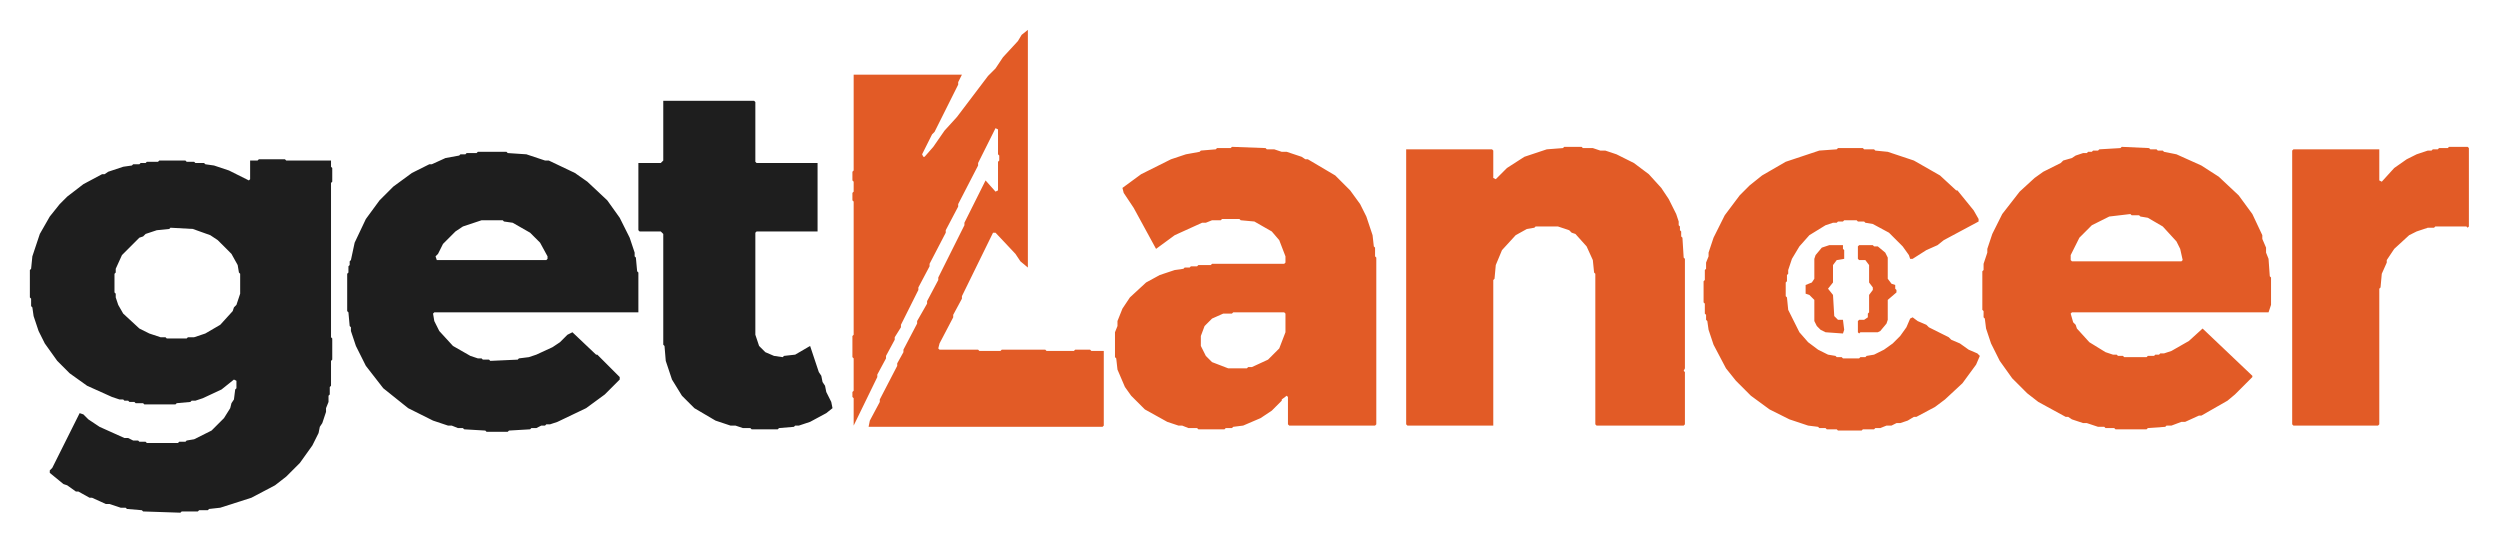
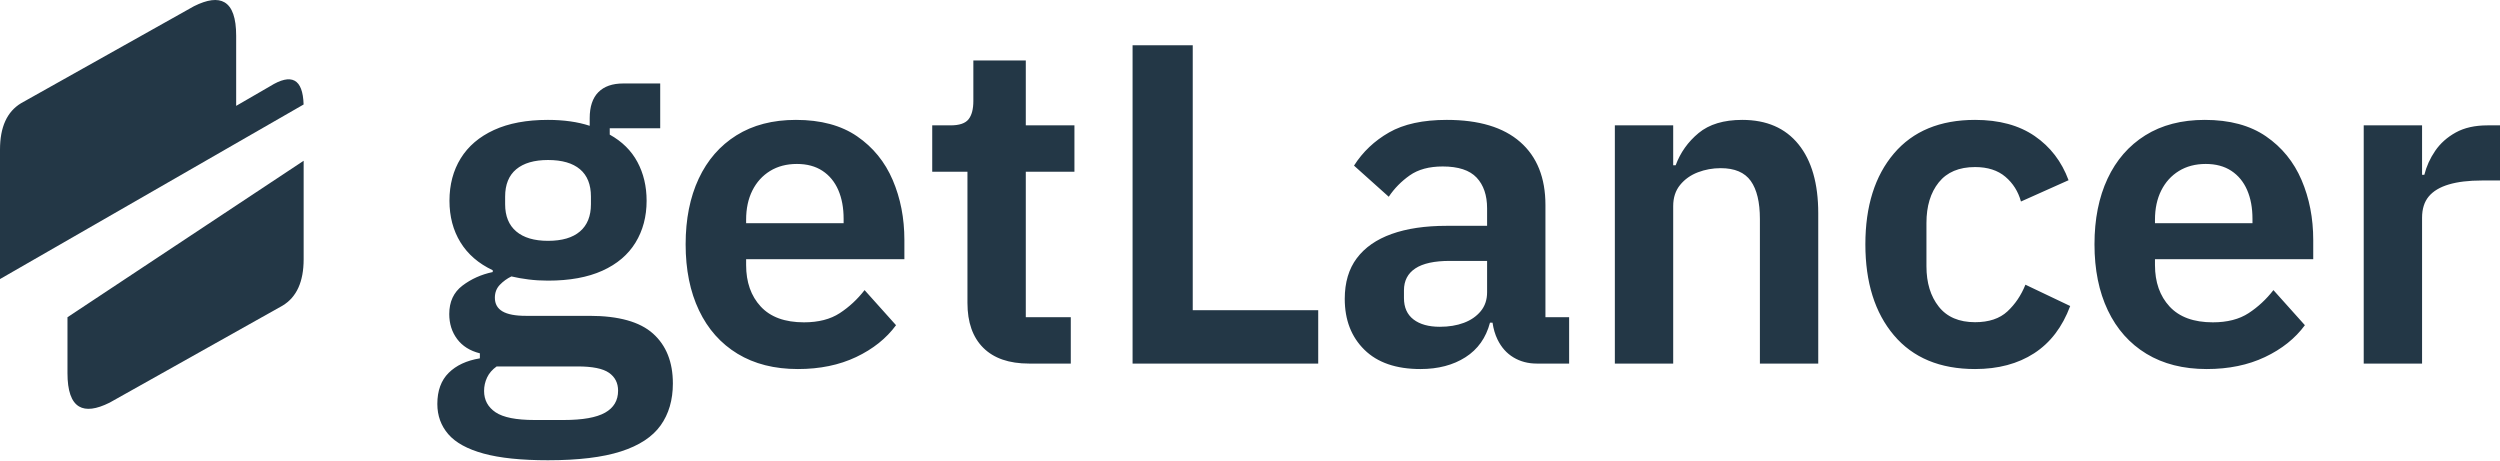
- <svg xmlns="http://www.w3.org/2000/svg" viewBox="0 0 2009 437" role="img" aria-labelledby="getlancerTitle getlancerDesc">
-   <path fill="#1E1E1E" fill-rule="evenodd" d="M 266 129 L 230 129 L 229 128 L 208 128 L 207 129 L 201 129 L 201 144 L 200 145 L 184 137 L 172 133 L 165 132 L 164 131 L 157 131 L 156 130 L 150 130 L 149 129 L 128 129 L 127 130 L 118 130 L 117 131 L 113 131 L 112 132 L 107 132 L 106 133 L 99 134 L 87 138 L 84 140 L 82 140 L 67 148 L 54 158 L 48 164 L 40 174 L 32 188 L 26 206 L 25 216 L 24 217 L 24 239 L 25 240 L 25 246 L 26 247 L 27 254 L 31 266 L 36 276 L 46 290 L 56 300 L 70 310 L 90 319 L 96 321 L 99 321 L 100 322 L 103 322 L 104 323 L 108 323 L 109 324 L 115 324 L 116 325 L 141 325 L 142 324 L 153 323 L 154 322 L 157 322 L 163 320 L 178 313 L 188 305 L 190 306 L 190 312 L 189 313 L 188 321 L 186 324 L 185 328 L 180 336 L 170 346 L 156 353 L 150 354 L 149 355 L 144 355 L 143 356 L 118 356 L 117 355 L 112 355 L 111 354 L 107 354 L 103 352 L 100 352 L 80 343 L 71 337 L 67 333 L 64 332 L 42 376 L 40 378 L 40 380 L 51 389 L 54 390 L 61 395 L 63 395 L 72 400 L 74 400 L 85 405 L 88 405 L 97 408 L 101 408 L 102 409 L 114 410 L 115 411 L 145 412 L 146 411 L 159 411 L 160 410 L 167 410 L 168 409 L 177 408 L 202 400 L 221 390 L 230 383 L 241 372 L 251 358 L 256 348 L 257 343 L 259 340 L 262 331 L 262 328 L 264 323 L 264 318 L 265 317 L 265 311 L 266 310 L 266 290 L 267 289 L 267 272 L 266 271 L 266 147 L 267 146 L 267 135 L 266 134 Z M 117 188 L 126 185 L 136 184 L 137 183 L 155 184 L 169 189 L 175 193 L 186 204 L 191 213 L 192 219 L 193 220 L 193 236 L 190 245 L 188 247 L 187 250 L 177 261 L 165 268 L 156 271 L 151 271 L 150 272 L 134 272 L 133 271 L 129 271 L 120 268 L 112 264 L 99 252 L 95 245 L 93 239 L 93 236 L 92 235 L 92 220 L 93 219 L 93 216 L 98 205 L 112 191 L 115 190 Z M 358 127 L 347 132 L 345 132 L 331 139 L 316 150 L 305 161 L 294 176 L 285 195 L 282 209 L 281 210 L 281 213 L 280 214 L 280 219 L 279 220 L 279 250 L 280 251 L 281 262 L 282 263 L 282 266 L 286 278 L 294 294 L 308 312 L 328 328 L 348 338 L 360 342 L 363 342 L 368 344 L 372 344 L 373 345 L 390 346 L 391 347 L 408 347 L 409 346 L 426 345 L 427 344 L 431 344 L 435 342 L 438 342 L 439 341 L 442 341 L 448 339 L 471 328 L 486 317 L 498 305 L 498 303 L 480 285 L 479 285 L 460 267 L 456 269 L 450 275 L 444 279 L 431 285 L 425 287 L 417 288 L 416 289 L 394 290 L 393 289 L 388 289 L 387 288 L 384 288 L 378 286 L 364 278 L 353 266 L 349 258 L 348 252 L 349 251 L 513 251 L 513 219 L 512 218 L 511 207 L 510 206 L 510 203 L 506 191 L 498 175 L 488 161 L 472 146 L 462 139 L 441 129 L 438 129 L 423 124 L 408 123 L 407 122 L 384 122 L 383 123 L 375 123 L 374 124 L 370 124 L 369 125 Z M 350 206 L 352 204 L 356 196 L 366 186 L 372 182 L 387 177 L 404 177 L 405 178 L 412 179 L 426 187 L 434 195 L 440 206 L 440 208 L 439 209 L 351 209 Z M 533 81 L 533 129 L 531 131 L 513 131 L 513 185 L 514 186 L 531 186 L 533 188 L 533 277 L 534 278 L 535 290 L 540 305 L 548 318 L 558 328 L 575 338 L 587 342 L 591 342 L 597 344 L 603 344 L 604 345 L 625 345 L 626 344 L 638 343 L 639 342 L 642 342 L 651 339 L 664 332 L 669 328 L 668 323 L 664 315 L 663 310 L 661 307 L 660 302 L 658 299 L 651 278 L 639 285 L 630 286 L 629 287 L 622 286 L 615 283 L 610 278 L 607 269 L 607 187 L 608 186 L 657 186 L 657 131 L 608 131 L 607 130 L 607 82 L 606 81 Z" />
-   <path fill="#E25B26" fill-rule="evenodd" d="M 1494 197 L 1493 198 L 1493 208 L 1494 209 L 1499 209 L 1502 213 L 1502 227 L 1505 231 L 1505 233 L 1502 237 L 1502 251 L 1501 252 L 1501 255 L 1498 257 L 1494 257 L 1493 258 L 1493 267 L 1494 268 L 1495 267 L 1509 267 L 1511 266 L 1516 260 L 1517 257 L 1517 241 L 1524 235 L 1524 233 L 1523 232 L 1523 229 L 1520 228 L 1517 224 L 1517 207 L 1515 203 L 1509 198 L 1506 198 L 1505 197 Z M 1470 197 L 1464 199 L 1459 205 L 1458 208 L 1458 224 L 1456 227 L 1451 229 L 1451 236 L 1454 237 L 1458 241 L 1458 258 L 1460 262 L 1463 265 L 1467 267 L 1481 268 L 1482 265 L 1481 257 L 1477 257 L 1474 254 L 1473 237 L 1469 232 L 1473 227 L 1473 213 L 1476 209 L 1482 208 L 1482 201 L 1481 200 L 1481 197 Z M 1462 121 L 1435 130 L 1416 141 L 1406 149 L 1398 157 L 1386 173 L 1377 191 L 1373 203 L 1373 206 L 1371 211 L 1371 216 L 1370 217 L 1370 225 L 1369 226 L 1369 243 L 1370 244 L 1370 252 L 1371 253 L 1371 257 L 1372 258 L 1373 265 L 1377 277 L 1387 296 L 1395 306 L 1407 318 L 1422 329 L 1438 337 L 1453 342 L 1461 343 L 1462 344 L 1467 344 L 1468 345 L 1476 345 L 1477 346 L 1496 346 L 1497 345 L 1506 345 L 1507 344 L 1511 344 L 1516 342 L 1520 342 L 1524 340 L 1527 340 L 1533 338 L 1538 335 L 1540 335 L 1555 327 L 1563 321 L 1577 308 L 1588 293 L 1591 286 L 1589 284 L 1582 281 L 1575 276 L 1568 273 L 1566 271 L 1550 263 L 1548 261 L 1541 258 L 1537 255 L 1535 256 L 1532 263 L 1527 270 L 1521 276 L 1514 281 L 1506 285 L 1500 286 L 1499 287 L 1495 287 L 1494 288 L 1481 288 L 1480 287 L 1476 287 L 1475 286 L 1469 285 L 1461 281 L 1453 275 L 1446 267 L 1437 249 L 1436 239 L 1435 238 L 1435 227 L 1436 226 L 1436 221 L 1437 220 L 1437 217 L 1440 208 L 1446 198 L 1454 189 L 1467 181 L 1473 179 L 1476 179 L 1477 178 L 1481 178 L 1482 177 L 1492 177 L 1493 178 L 1498 178 L 1499 179 L 1505 180 L 1518 187 L 1529 198 L 1534 205 L 1535 208 L 1537 208 L 1548 201 L 1557 197 L 1562 193 L 1590 178 L 1590 176 L 1586 169 L 1573 153 L 1572 153 L 1559 141 L 1538 129 L 1517 122 L 1507 121 L 1506 120 L 1498 120 L 1497 119 L 1477 119 L 1476 120 Z M 1983 118 L 1968 118 L 1967 119 L 1960 119 L 1959 120 L 1955 120 L 1954 121 L 1951 121 L 1942 124 L 1934 128 L 1924 135 L 1914 146 L 1912 145 L 1912 120 L 1843 120 L 1842 121 L 1842 341 L 1843 342 L 1911 342 L 1912 341 L 1912 232 L 1913 231 L 1914 220 L 1918 211 L 1918 209 L 1924 200 L 1936 189 L 1942 186 L 1951 183 L 1956 183 L 1957 182 L 1982 182 L 1983 183 L 1984 182 L 1984 119 Z M 1687 120 L 1686 121 L 1682 121 L 1681 122 L 1678 122 L 1677 123 L 1674 123 L 1668 125 L 1665 127 L 1658 129 L 1656 131 L 1642 138 L 1635 143 L 1623 154 L 1609 172 L 1601 188 L 1597 200 L 1597 203 L 1594 212 L 1594 217 L 1593 218 L 1593 249 L 1594 250 L 1594 255 L 1595 256 L 1596 264 L 1600 276 L 1607 290 L 1617 304 L 1629 316 L 1638 323 L 1660 335 L 1662 335 L 1665 337 L 1674 340 L 1677 340 L 1686 343 L 1691 343 L 1692 344 L 1699 344 L 1700 345 L 1725 345 L 1726 344 L 1740 343 L 1741 342 L 1745 342 L 1753 339 L 1756 339 L 1767 334 L 1769 334 L 1790 322 L 1796 317 L 1810 303 L 1810 302 L 1770 264 L 1759 274 L 1745 282 L 1739 284 L 1736 284 L 1735 285 L 1732 285 L 1731 286 L 1726 286 L 1725 287 L 1707 287 L 1706 286 L 1702 286 L 1701 285 L 1698 285 L 1692 283 L 1679 275 L 1669 264 L 1668 261 L 1666 259 L 1664 252 L 1665 251 L 1823 251 L 1825 245 L 1825 223 L 1824 222 L 1823 208 L 1821 203 L 1821 199 L 1818 192 L 1818 189 L 1810 172 L 1799 157 L 1783 142 L 1769 133 L 1749 124 L 1739 122 L 1738 121 L 1734 121 L 1733 120 L 1728 120 L 1727 119 L 1705 118 L 1704 119 Z M 1664 205 L 1671 191 L 1681 181 L 1695 174 L 1712 172 L 1713 173 L 1719 173 L 1720 174 L 1726 175 L 1738 182 L 1749 194 L 1752 200 L 1754 209 L 1753 210 L 1665 210 L 1664 209 Z M 1325 140 L 1313 131 L 1299 124 L 1290 121 L 1286 121 L 1280 119 L 1272 119 L 1271 118 L 1257 118 L 1256 119 L 1243 120 L 1225 126 L 1211 135 L 1202 144 L 1200 143 L 1200 121 L 1199 120 L 1130 120 L 1130 341 L 1131 342 L 1200 342 L 1200 225 L 1201 224 L 1202 213 L 1207 201 L 1218 189 L 1227 184 L 1233 183 L 1234 182 L 1252 182 L 1261 185 L 1263 187 L 1266 188 L 1275 198 L 1280 209 L 1281 219 L 1282 220 L 1282 341 L 1283 342 L 1353 342 L 1354 341 L 1354 299 L 1353 298 L 1354 296 L 1354 208 L 1353 207 L 1352 191 L 1351 190 L 1351 186 L 1350 185 L 1350 182 L 1349 181 L 1349 178 L 1347 172 L 1341 160 L 1335 151 Z M 902 151 L 903 155 L 911 167 L 929 200 L 944 189 L 966 179 L 969 179 L 974 177 L 981 177 L 982 176 L 996 176 L 997 177 L 1008 178 L 1022 186 L 1028 193 L 1033 206 L 1033 211 L 1032 212 L 974 212 L 973 213 L 963 213 L 962 214 L 957 214 L 956 215 L 952 215 L 951 216 L 944 217 L 932 221 L 921 227 L 908 239 L 902 248 L 898 258 L 898 262 L 896 267 L 896 287 L 897 288 L 898 297 L 904 311 L 909 318 L 920 329 L 938 339 L 947 342 L 950 342 L 955 344 L 962 344 L 963 345 L 984 345 L 985 344 L 990 344 L 991 343 L 999 342 L 1013 336 L 1022 330 L 1030 322 L 1030 321 L 1034 318 L 1035 319 L 1035 341 L 1036 342 L 1105 342 L 1106 341 L 1106 207 L 1105 206 L 1105 199 L 1104 198 L 1103 189 L 1098 174 L 1093 164 L 1085 153 L 1073 141 L 1051 128 L 1049 128 L 1046 126 L 1034 122 L 1030 122 L 1024 120 L 1018 120 L 1017 119 L 990 118 L 989 119 L 978 119 L 977 120 L 965 121 L 964 122 L 953 124 L 941 128 L 917 140 Z M 965 270 L 968 262 L 974 256 L 983 252 L 990 252 L 991 251 L 1032 251 L 1033 252 L 1033 267 L 1028 280 L 1019 289 L 1006 295 L 1003 295 L 1002 296 L 987 296 L 974 291 L 969 286 L 965 278 Z M 826 24 L 821 28 L 818 33 L 806 46 L 800 55 L 794 61 L 769 94 L 759 105 L 750 118 L 743 126 L 742 126 L 741 124 L 749 108 L 751 106 L 770 68 L 770 66 L 773 60 L 686 60 L 686 137 L 685 138 L 685 145 L 686 146 L 686 154 L 685 155 L 685 161 L 686 162 L 686 269 L 685 270 L 685 287 L 686 288 L 686 314 L 685 315 L 685 319 L 686 320 L 686 342 L 705 303 L 705 301 L 712 288 L 712 286 L 719 273 L 719 271 L 724 263 L 724 261 L 738 233 L 738 231 L 747 214 L 747 212 L 760 187 L 760 185 L 770 166 L 770 164 L 786 133 L 786 131 L 800 103 L 802 104 L 802 124 L 803 125 L 803 129 L 802 130 L 802 153 L 800 154 L 792 145 L 775 179 L 775 181 L 754 223 L 754 225 L 745 242 L 745 244 L 737 258 L 737 260 L 726 281 L 726 283 L 721 292 L 721 294 L 707 321 L 707 323 L 699 338 L 698 343 L 886 343 L 887 342 L 887 282 L 877 282 L 876 281 L 864 281 L 863 282 L 841 282 L 840 281 L 805 281 L 804 282 L 787 282 L 786 281 L 755 281 L 754 280 L 755 276 L 766 255 L 766 253 L 773 240 L 773 238 L 798 187 L 800 187 L 816 204 L 820 210 L 826 215 Z" />
+ <svg xmlns="http://www.w3.org/2000/svg" viewBox="-133.354 -14.219 785.395 144.591" fill="#233746" role="img" aria-label="getLancer">
+   <g>
+     <path d="M-126.73 18.202L-72.409 -12.271Q-66.107 -15.421 -62.803 -13.478Q-59.16 -11.334 -59.16 -2.996L-59.16 19.04L-48.56 12.903Q-43.462 9.716 -40.816 11.127Q-38.157 12.546 -37.974 18.608L-59.723 31.112L-74.005 39.325L-133.354 73.451L-133.354 32.776Q-133.354 22.177 -126.73 18.202ZM-44.586 81.798L-98.907 112.271Q-105.208 115.421 -108.512 113.478Q-112.156 111.334 -112.156 102.996L-112.156 85.441L-37.961 36.287L-37.961 67.224Q-37.961 77.823 -44.586 81.798Z" />
+   </g>
+   <g>
+     <path d="M78.034 106.247Q78.034 114.042 74.174 119.439Q70.314 124.837 61.706 127.605Q53.098 130.372 38.783 130.372Q26.211 130.372 18.572 128.274Q10.933 126.176 7.486 122.193Q4.039 118.211 4.039 112.683Q4.039 106.463 7.595 102.924Q11.151 99.385 17.403 98.356L17.403 96.78Q12.736 95.608 10.26 92.293Q7.783 88.978 7.783 84.445Q7.783 78.655 11.92 75.516Q16.057 72.377 21.443 71.248L21.443 70.675Q14.751 67.523 11.3 61.901Q7.849 56.28 7.849 48.847Q7.849 41.254 11.388 35.523Q14.928 29.792 21.837 26.619Q28.747 23.446 38.774 23.446Q42.482 23.446 45.79 23.91Q49.098 24.374 51.905 25.302L51.905 22.901Q51.905 17.492 54.617 14.749Q57.33 12.006 62.42 12.006L74.057 12.006L74.057 26.074L58.199 26.074L58.199 28.075Q64.029 31.312 66.906 36.688Q69.783 42.064 69.783 48.847Q69.783 56.297 66.294 61.998Q62.805 67.699 55.895 70.822Q48.986 73.944 38.816 73.944Q35.64 73.944 32.717 73.578Q29.794 73.211 27.309 72.622Q25.243 73.625 23.678 75.256Q22.112 76.887 22.112 79.315Q22.112 82.206 24.507 83.605Q26.901 85.003 31.814 85.003L51.816 85.003Q65.57 85.003 71.802 90.586Q78.034 96.169 78.034 106.247ZM359.6 100L349.416 100Q345.337 100 342.118 98.066Q338.899 96.132 337.105 92.441Q335.955 90.077 335.542 87.158L334.737 87.158Q332.849 94.295 327.038 98.007Q321.228 101.719 312.885 101.719Q301.44 101.719 295.275 95.652Q289.11 89.584 289.11 79.673Q289.11 71.946 292.902 66.894Q296.694 61.842 303.845 59.284Q310.995 56.726 321.134 56.726L333.828 56.726L333.828 51.238Q333.828 45.075 330.54 41.577Q327.252 38.079 319.885 38.079Q313.496 38.079 309.518 40.885Q305.539 43.692 302.935 47.595L292.018 37.815Q296.138 31.335 303.031 27.391Q309.924 23.446 321.165 23.446Q336.307 23.446 344.232 30.39Q352.158 37.334 352.158 50.193L352.158 85.426L359.6 85.426ZM117.301 101.719Q106.262 101.719 98.358 96.92Q90.454 92.12 86.248 83.301Q82.043 74.482 82.043 62.532Q82.043 50.683 86.147 41.915Q90.252 33.146 98.004 28.296Q105.757 23.446 116.695 23.446Q128.398 23.446 135.915 28.607Q143.432 33.769 147.098 42.339Q150.765 50.909 150.765 61.165L150.765 67.216L101.047 67.216L101.047 69.038Q101.047 77.122 105.637 82.083Q110.227 87.044 119.229 87.044Q126.047 87.044 130.469 84.153Q134.89 81.262 138.26 76.92L148.143 87.945Q143.552 94.183 135.605 97.951Q127.658 101.719 117.301 101.719ZM559.903 101.719Q548.864 101.719 540.96 96.92Q533.056 92.12 528.85 83.301Q524.645 74.482 524.645 62.532Q524.645 50.683 528.749 41.915Q532.854 33.146 540.606 28.296Q548.359 23.446 559.297 23.446Q571 23.446 578.517 28.607Q586.034 33.769 589.7 42.339Q593.367 50.909 593.367 61.165L593.367 67.216L543.649 67.216L543.649 69.038Q543.649 77.122 548.239 82.083Q552.829 87.044 561.831 87.044Q568.649 87.044 573.071 84.153Q577.492 81.262 580.862 76.92L590.745 87.945Q586.154 94.183 578.207 97.951Q570.26 101.719 559.903 101.719ZM392.294 100L373.964 100L373.964 25.165L392.294 25.165L392.294 37.705L393.069 37.705Q395.286 31.704 400.279 27.575Q405.272 23.446 413.986 23.446Q425.447 23.446 431.654 31.115Q437.862 38.784 437.862 52.781L437.862 100L419.532 100L419.532 54.585Q419.532 46.655 416.669 42.632Q413.807 38.61 407.214 38.61Q403.456 38.61 400.05 39.912Q396.643 41.214 394.469 43.876Q392.294 46.537 392.294 50.529ZM280.774 100L222.453 100L222.453 0L241.355 0L241.355 83.237L280.774 83.237ZM487.132 101.719Q470.607 101.719 461.636 91.109Q452.666 80.499 452.666 62.532Q452.666 44.565 461.636 34.006Q470.607 23.446 487.132 23.446Q498.467 23.446 505.857 28.519Q513.247 33.592 516.5 42.398L501.547 49.087Q500.249 44.366 496.653 41.315Q493.058 38.264 487.132 38.264Q479.586 38.264 475.721 43.082Q471.855 47.9 471.855 55.824L471.855 69.442Q471.855 77.223 475.721 82.112Q479.586 87.002 487.132 87.002Q493.647 87.002 497.298 83.606Q500.949 80.21 502.947 75.219L517.014 81.918Q513.331 91.817 505.684 96.768Q498.037 101.719 487.132 101.719ZM203.042 100L189.928 100Q180.519 100 175.549 95.047Q170.579 90.093 170.579 80.954L170.579 39.739L159.512 39.739L159.512 25.165L165.278 25.165Q169.411 25.165 170.921 23.257Q172.432 21.349 172.432 17.523L172.432 4.779L188.908 4.779L188.908 25.165L204.188 25.165L204.188 39.739L188.908 39.739L188.908 85.426L203.042 85.426ZM627.557 100L609.227 100L609.227 25.165L627.557 25.165L627.557 40.695L628.273 40.695Q629.259 36.709 631.678 33.174Q634.097 29.64 638.143 27.403Q642.188 25.165 648.104 25.165L652.041 25.165L652.041 42.485L646.317 42.485Q640.157 42.485 635.968 43.729Q631.779 44.972 629.668 47.492Q627.557 50.012 627.557 54.2ZM60.824 108.521Q60.824 104.888 57.963 102.894Q55.101 100.9 48.121 100.9L22.671 100.9Q20.605 102.375 19.664 104.377Q18.724 106.379 18.724 108.605Q18.724 112.87 22.326 115.299Q25.929 117.727 34.567 117.727L43.755 117.727Q52.647 117.727 56.736 115.425Q60.824 113.124 60.824 108.521ZM38.816 61.442Q45.415 61.442 48.855 58.487Q52.294 55.533 52.294 49.943L52.294 47.548Q52.294 41.857 48.855 38.953Q45.415 36.049 38.816 36.049Q32.317 36.049 28.827 38.953Q25.337 41.857 25.337 47.548L25.337 49.943Q25.337 55.533 28.827 58.487Q32.317 61.442 38.816 61.442ZM559.6 37.287Q554.753 37.287 551.165 39.496Q547.578 41.705 545.613 45.629Q543.649 49.554 543.649 54.789L543.649 55.893L574.278 55.893L574.278 54.519Q574.278 49.342 572.6 45.481Q570.922 41.62 567.643 39.454Q564.363 37.287 559.6 37.287ZM116.998 37.287Q112.151 37.287 108.563 39.496Q104.976 41.705 103.011 45.629Q101.047 49.554 101.047 54.789L101.047 55.893L131.676 55.893L131.676 54.519Q131.676 49.342 129.998 45.481Q128.32 41.62 125.041 39.454Q121.761 37.287 116.998 37.287ZM333.828 67.746L322.076 67.746Q314.859 67.746 311.284 70.107Q307.71 72.467 307.71 77.002L307.71 79.405Q307.71 83.839 310.711 86.14Q313.713 88.442 318.99 88.442Q323.206 88.442 326.515 87.207Q329.824 85.971 331.826 83.548Q333.828 81.124 333.828 77.601Z" />
+   </g>
</svg>
